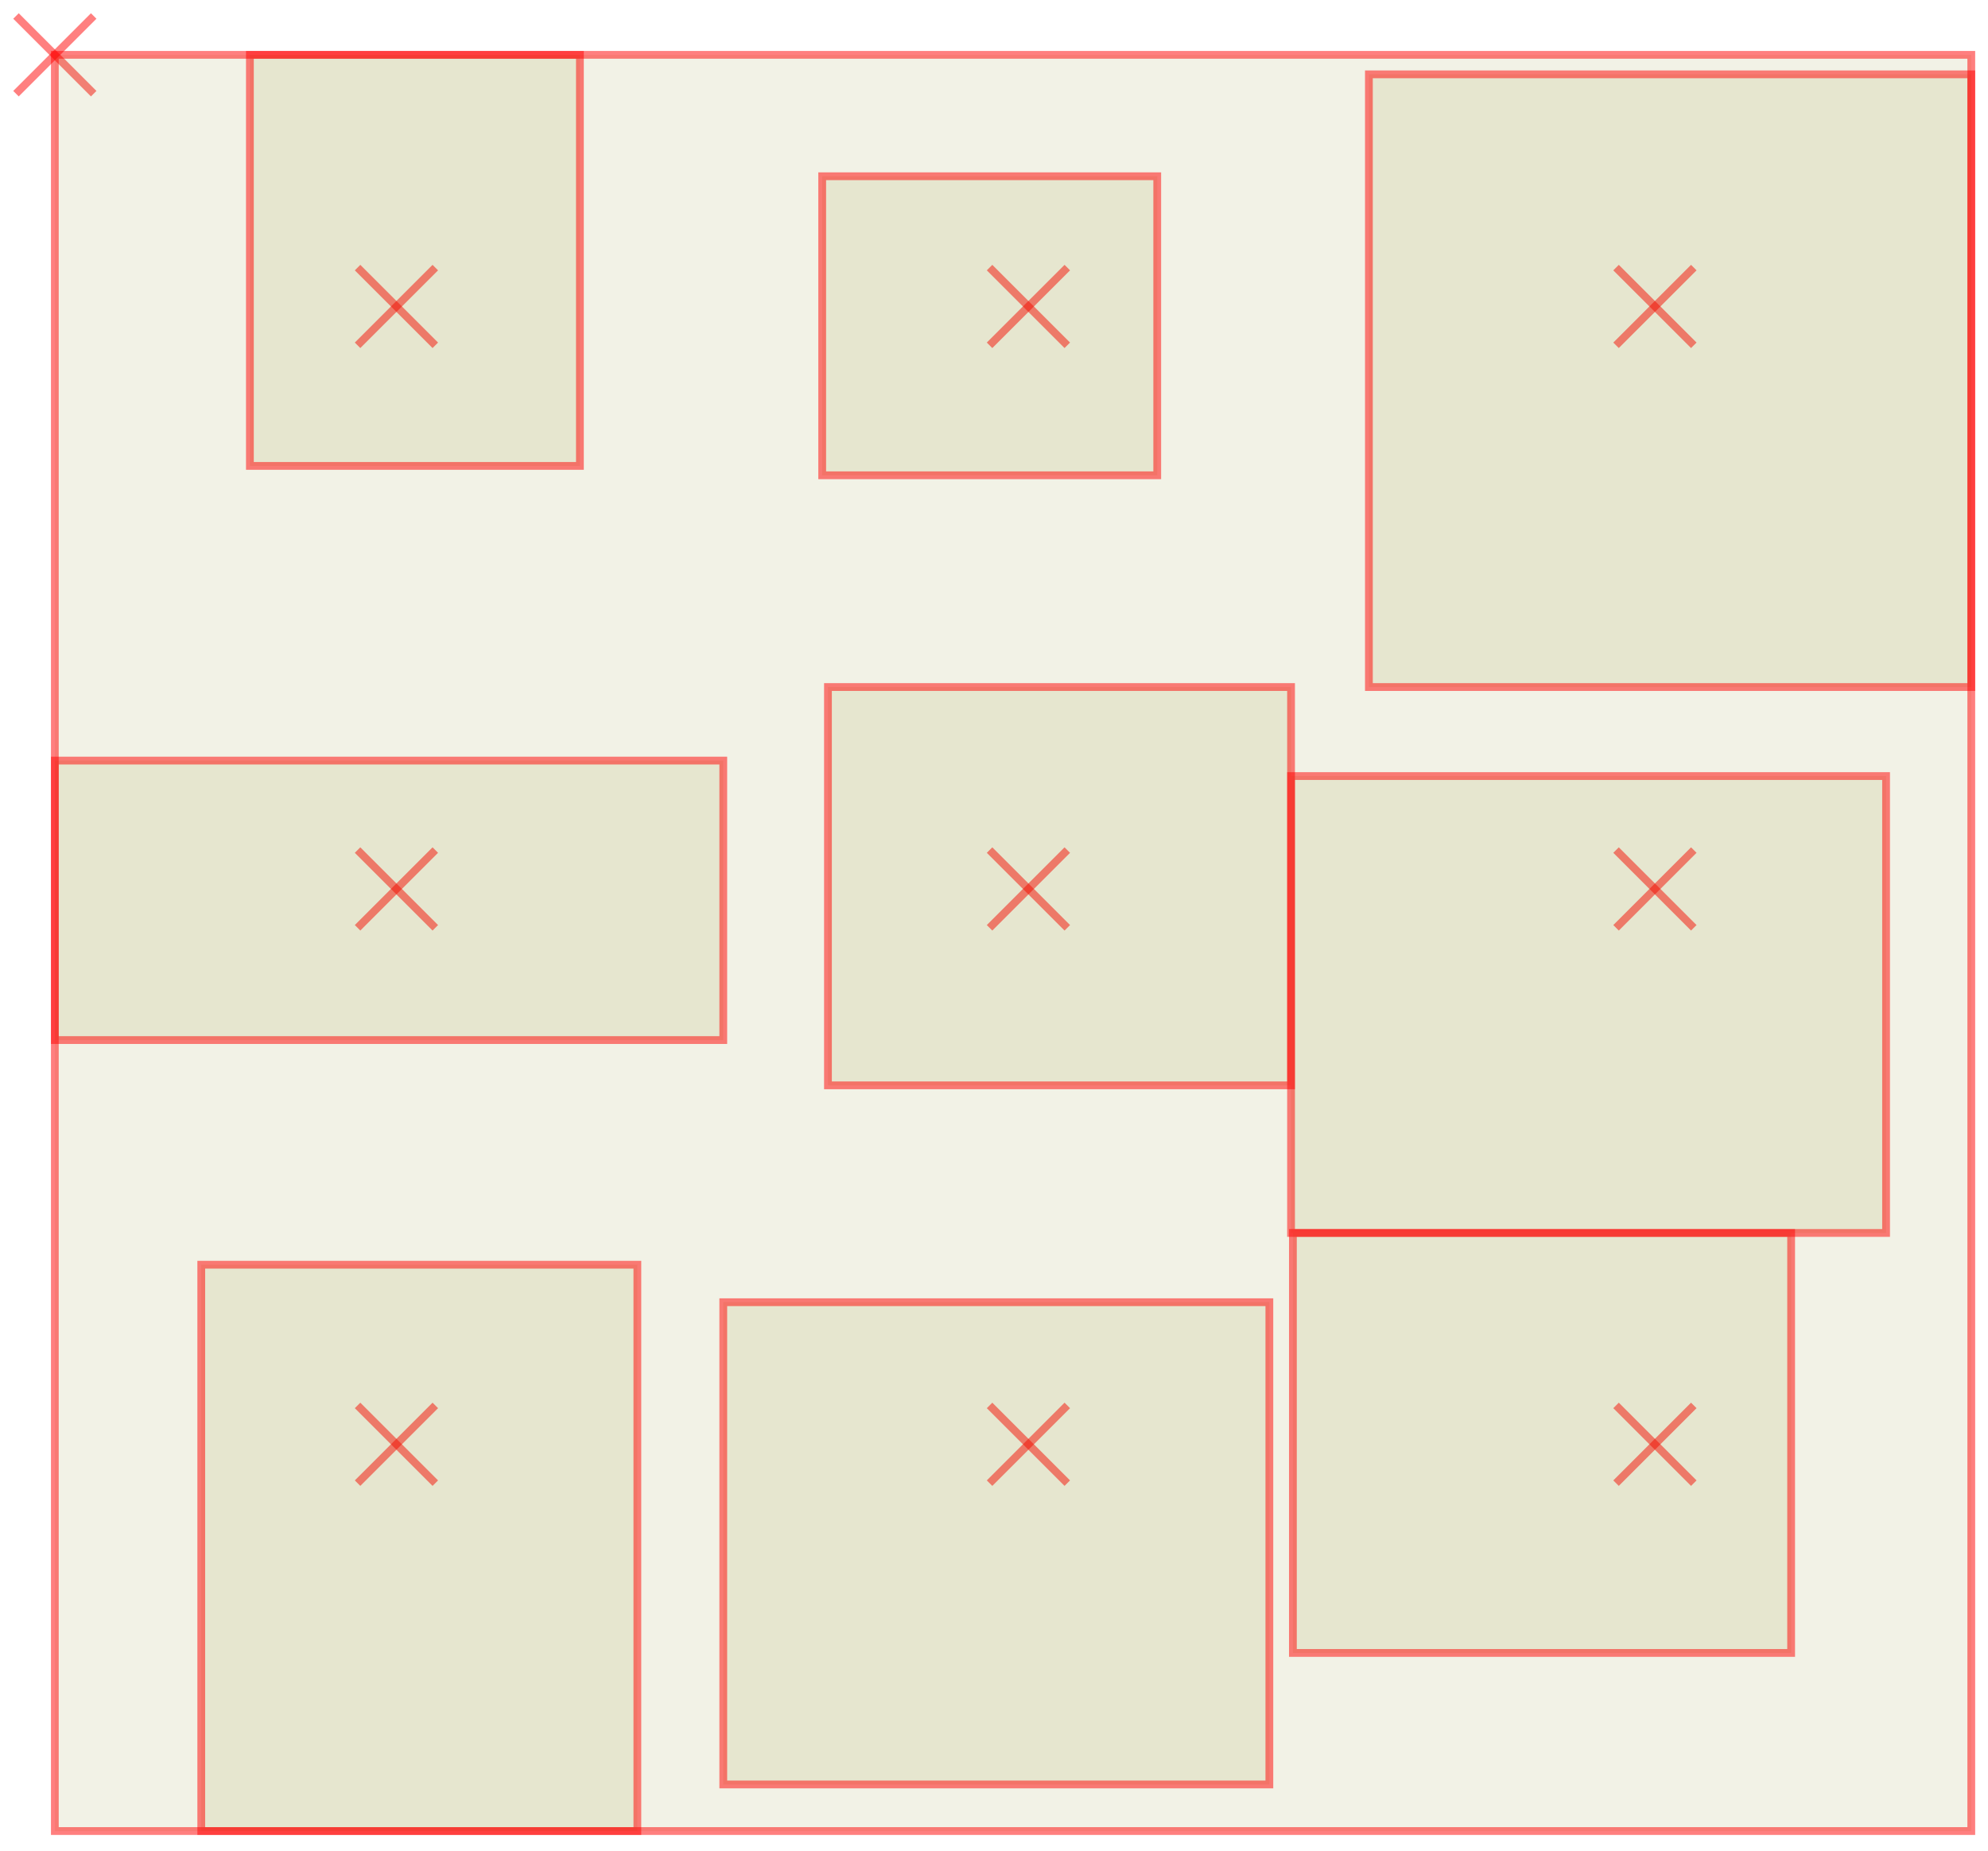
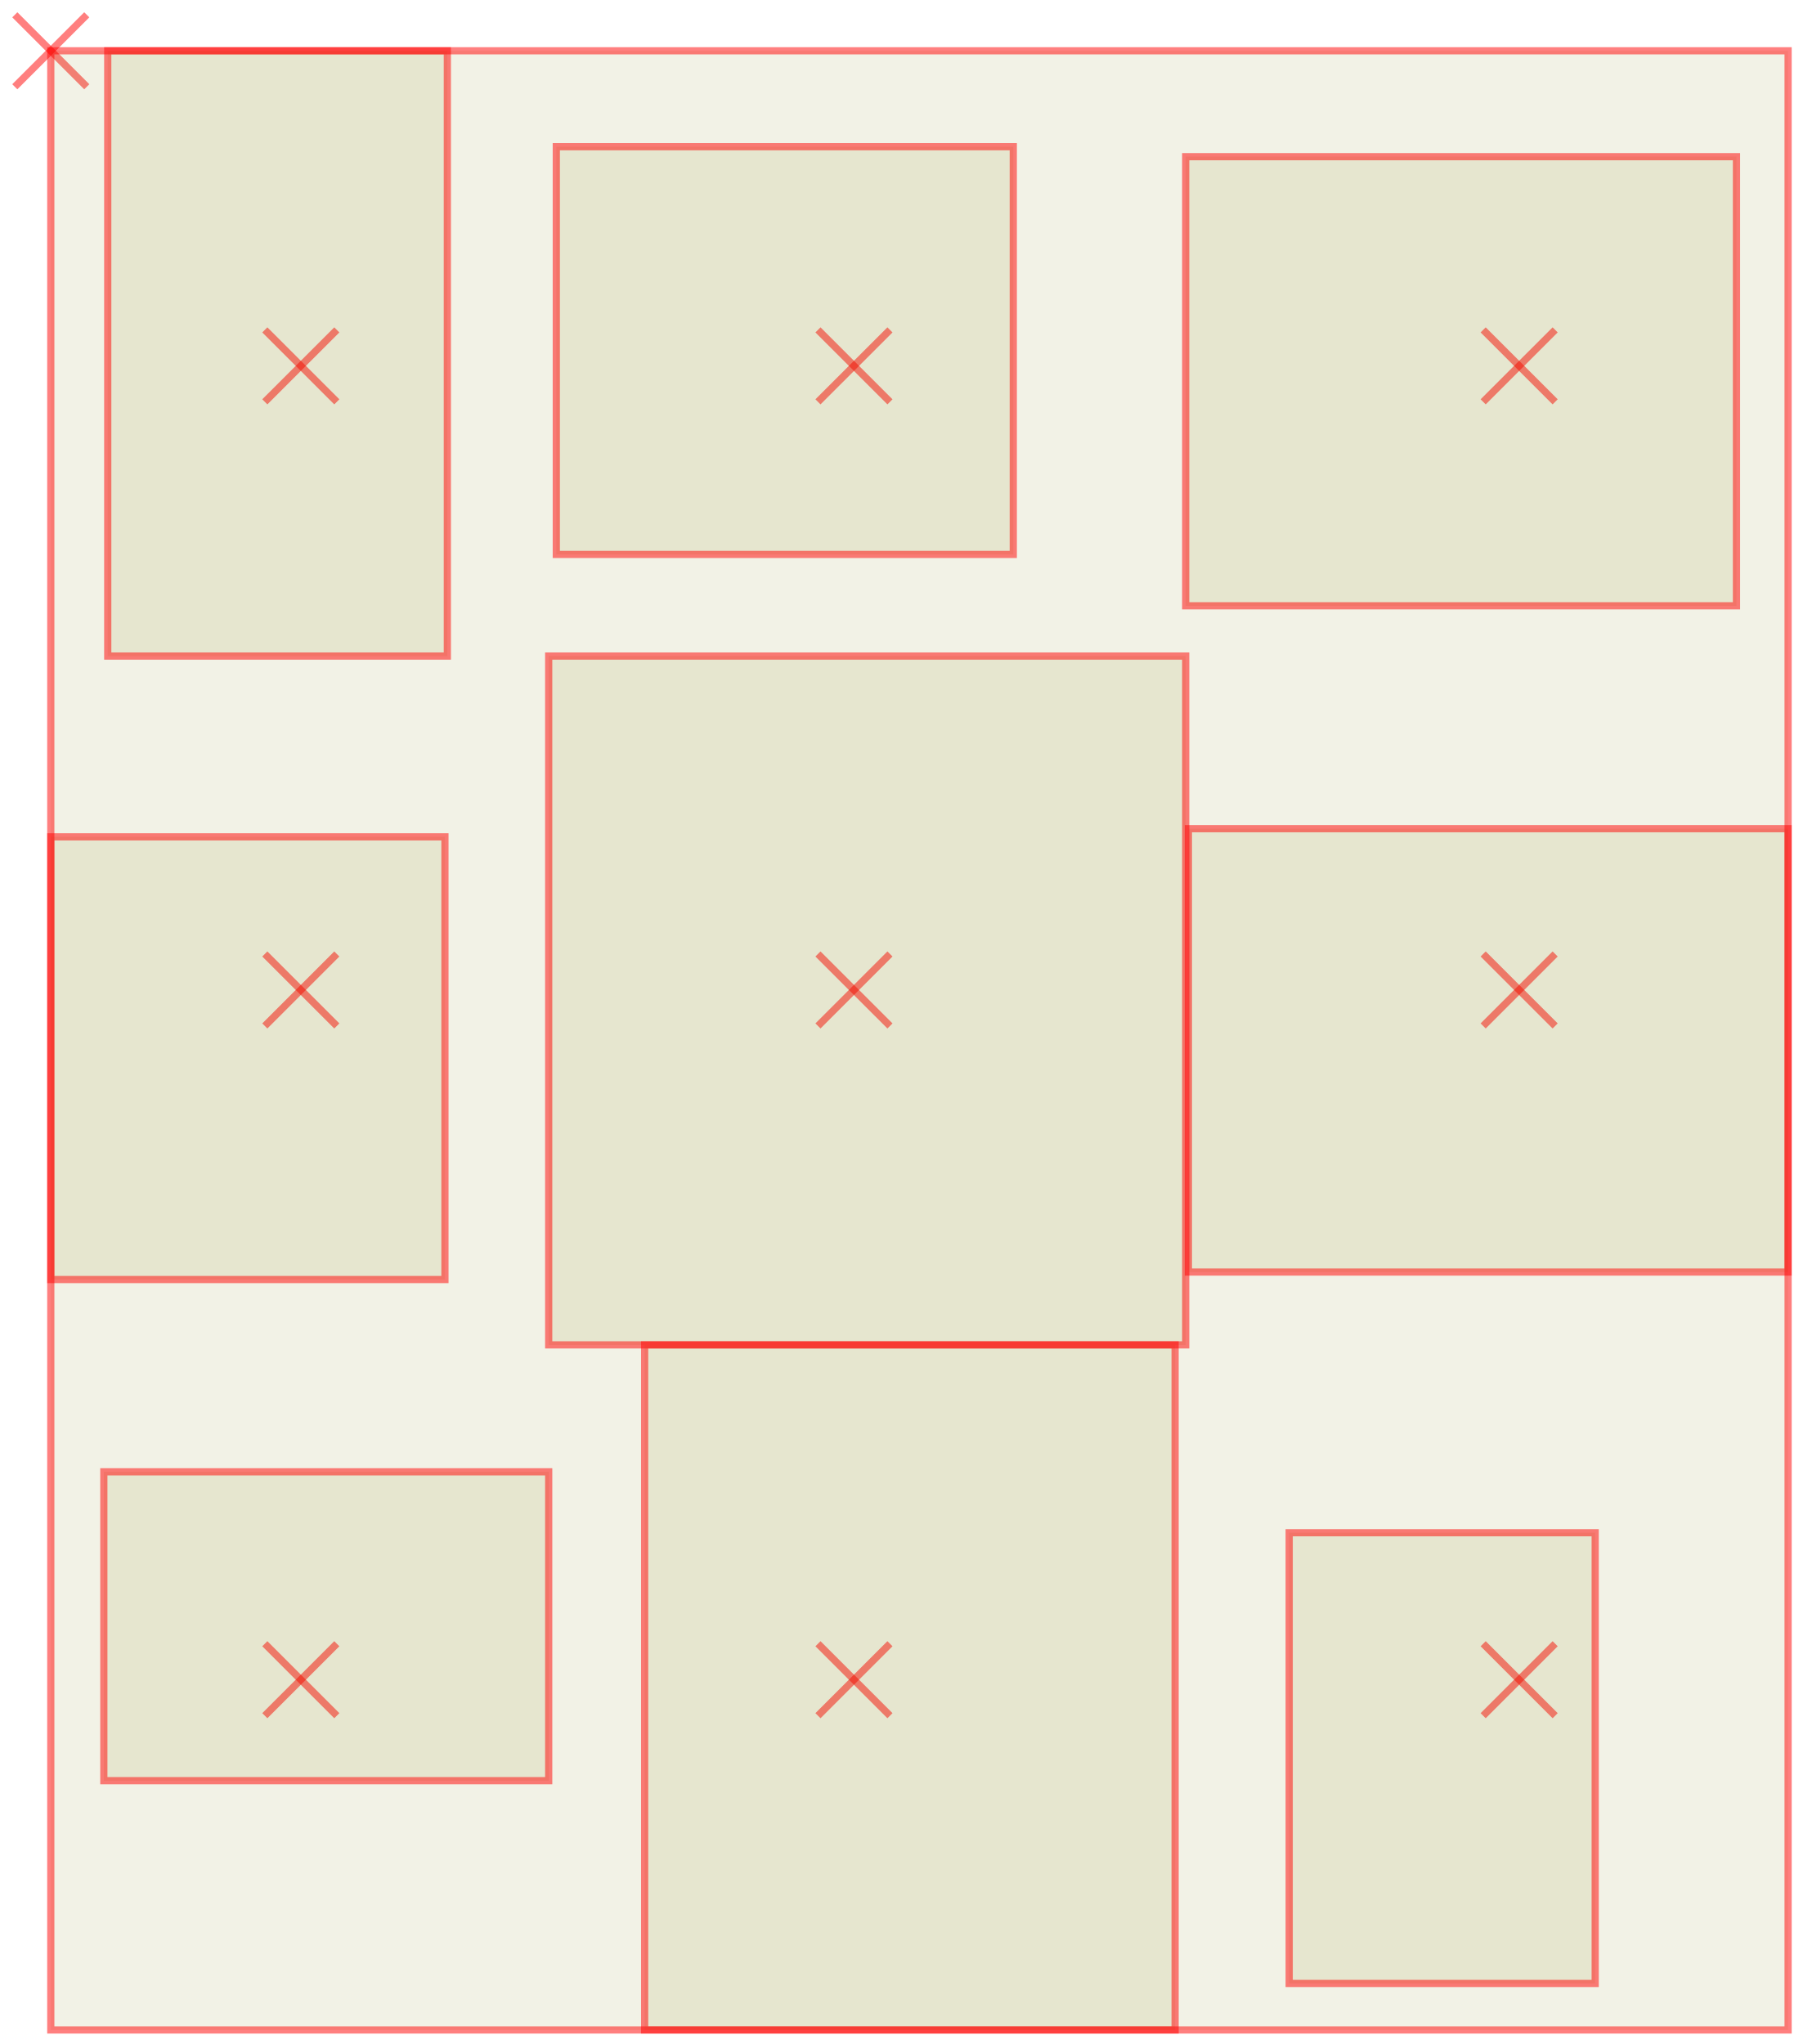
- <svg xmlns="http://www.w3.org/2000/svg" width="290pt" height="270pt" viewBox="0 0 290 270" version="1.1">
+ <svg xmlns="http://www.w3.org/2000/svg" width="284pt" height="322pt" viewBox="0 0 284 322" version="1.1">
  <g id="surface245">
    <path style="fill:none;stroke-width:0.567;stroke-linecap:butt;stroke-linejoin:miter;stroke:rgb(100%,0%,0%);stroke-opacity:0.5;stroke-miterlimit:10;" d="M -2.834 2.834 L 2.834 -2.834 " transform="matrix(2,0,0,2,8,8)" />
    <path style="fill:none;stroke-width:0.567;stroke-linecap:butt;stroke-linejoin:miter;stroke:rgb(100%,0%,0%);stroke-opacity:0.5;stroke-miterlimit:10;" d="M 2.834 2.834 L -2.834 -2.834 " transform="matrix(2,0,0,2,8,8)" />
-     <path style="fill-rule:nonzero;fill:rgb(50%,50%,0%);fill-opacity:0.1;stroke-width:0.567;stroke-linecap:butt;stroke-linejoin:miter;stroke:rgb(100%,0%,0%);stroke-opacity:0.5;stroke-miterlimit:10;" d="M 0 129.568 L 139.781 129.568 L 139.781 0 L 0 0 Z M 0 129.568 " transform="matrix(2,0,0,2,8,8)" />
-     <path style="fill:none;stroke-width:0.567;stroke-linecap:butt;stroke-linejoin:miter;stroke:rgb(100%,0%,0%);stroke-opacity:0.5;stroke-miterlimit:10;" d="M 22.08 21.189 L 27.75 15.52 " transform="matrix(2,0,0,2,8,8)" />
-     <path style="fill:none;stroke-width:0.567;stroke-linecap:butt;stroke-linejoin:miter;stroke:rgb(100%,0%,0%);stroke-opacity:0.5;stroke-miterlimit:10;" d="M 27.75 21.189 L 22.08 15.52 " transform="matrix(2,0,0,2,8,8)" />
-     <path style="fill-rule:nonzero;fill:rgb(50%,50%,0%);fill-opacity:0.1;stroke-width:0.567;stroke-linecap:butt;stroke-linejoin:miter;stroke:rgb(100%,0%,0%);stroke-opacity:0.5;stroke-miterlimit:10;" d="M 14.227 29.986 L 38.297 29.986 L 38.297 0 L 14.227 0 Z M 14.227 29.986 " transform="matrix(2,0,0,2,8,8)" />
-     <path style="fill:none;stroke-width:0.567;stroke-linecap:butt;stroke-linejoin:miter;stroke:rgb(100%,0%,0%);stroke-opacity:0.5;stroke-miterlimit:10;" d="M 68.176 21.189 L 73.846 15.52 " transform="matrix(2,0,0,2,8,8)" />
-     <path style="fill:none;stroke-width:0.567;stroke-linecap:butt;stroke-linejoin:miter;stroke:rgb(100%,0%,0%);stroke-opacity:0.5;stroke-miterlimit:10;" d="M 73.846 21.189 L 68.176 15.52 " transform="matrix(2,0,0,2,8,8)" />
-     <path style="fill-rule:nonzero;fill:rgb(50%,50%,0%);fill-opacity:0.1;stroke-width:0.567;stroke-linecap:butt;stroke-linejoin:miter;stroke:rgb(100%,0%,0%);stroke-opacity:0.5;stroke-miterlimit:10;" d="M 55.969 30.67 L 80.406 30.67 L 80.406 8.857 L 55.969 8.857 Z M 55.969 30.67 " transform="matrix(2,0,0,2,8,8)" />
-     <path style="fill:none;stroke-width:0.567;stroke-linecap:butt;stroke-linejoin:miter;stroke:rgb(100%,0%,0%);stroke-opacity:0.5;stroke-miterlimit:10;" d="M 113.871 21.189 L 119.541 15.52 " transform="matrix(2,0,0,2,8,8)" />
-     <path style="fill:none;stroke-width:0.567;stroke-linecap:butt;stroke-linejoin:miter;stroke:rgb(100%,0%,0%);stroke-opacity:0.5;stroke-miterlimit:10;" d="M 119.541 21.189 L 113.871 15.52 " transform="matrix(2,0,0,2,8,8)" />
-     <path style="fill-rule:nonzero;fill:rgb(50%,50%,0%);fill-opacity:0.1;stroke-width:0.567;stroke-linecap:butt;stroke-linejoin:miter;stroke:rgb(100%,0%,0%);stroke-opacity:0.5;stroke-miterlimit:10;" d="M 95.844 46.117 L 139.781 46.117 L 139.781 1.424 L 95.844 1.424 Z M 95.844 46.117 " transform="matrix(2,0,0,2,8,8)" />
-     <path style="fill:none;stroke-width:0.567;stroke-linecap:butt;stroke-linejoin:miter;stroke:rgb(100%,0%,0%);stroke-opacity:0.5;stroke-miterlimit:10;" d="M 22.08 63.68 L 27.75 58.01 " transform="matrix(2,0,0,2,8,8)" />
-     <path style="fill:none;stroke-width:0.567;stroke-linecap:butt;stroke-linejoin:miter;stroke:rgb(100%,0%,0%);stroke-opacity:0.5;stroke-miterlimit:10;" d="M 27.75 63.68 L 22.08 58.01 " transform="matrix(2,0,0,2,8,8)" />
-     <path style="fill-rule:nonzero;fill:rgb(50%,50%,0%);fill-opacity:0.1;stroke-width:0.567;stroke-linecap:butt;stroke-linejoin:miter;stroke:rgb(100%,0%,0%);stroke-opacity:0.5;stroke-miterlimit:10;" d="M 0 71.869 L 48.754 71.869 L 48.754 51.482 L 0 51.482 Z M 0 71.869 " transform="matrix(2,0,0,2,8,8)" />
-     <path style="fill:none;stroke-width:0.567;stroke-linecap:butt;stroke-linejoin:miter;stroke:rgb(100%,0%,0%);stroke-opacity:0.5;stroke-miterlimit:10;" d="M 68.176 63.68 L 73.846 58.01 " transform="matrix(2,0,0,2,8,8)" />
-     <path style="fill:none;stroke-width:0.567;stroke-linecap:butt;stroke-linejoin:miter;stroke:rgb(100%,0%,0%);stroke-opacity:0.5;stroke-miterlimit:10;" d="M 73.846 63.68 L 68.176 58.01 " transform="matrix(2,0,0,2,8,8)" />
-     <path style="fill-rule:nonzero;fill:rgb(50%,50%,0%);fill-opacity:0.1;stroke-width:0.567;stroke-linecap:butt;stroke-linejoin:miter;stroke:rgb(100%,0%,0%);stroke-opacity:0.5;stroke-miterlimit:10;" d="M 56.389 75.172 L 90.166 75.172 L 90.166 46.117 L 56.389 46.117 Z M 56.389 75.172 " transform="matrix(2,0,0,2,8,8)" />
-     <path style="fill:none;stroke-width:0.567;stroke-linecap:butt;stroke-linejoin:miter;stroke:rgb(100%,0%,0%);stroke-opacity:0.5;stroke-miterlimit:10;" d="M 113.871 63.68 L 119.541 58.01 " transform="matrix(2,0,0,2,8,8)" />
-     <path style="fill:none;stroke-width:0.567;stroke-linecap:butt;stroke-linejoin:miter;stroke:rgb(100%,0%,0%);stroke-opacity:0.5;stroke-miterlimit:10;" d="M 119.541 63.68 L 113.871 58.01 " transform="matrix(2,0,0,2,8,8)" />
-     <path style="fill-rule:nonzero;fill:rgb(50%,50%,0%);fill-opacity:0.1;stroke-width:0.567;stroke-linecap:butt;stroke-linejoin:miter;stroke:rgb(100%,0%,0%);stroke-opacity:0.5;stroke-miterlimit:10;" d="M 90.166 85.939 L 133.566 85.939 L 133.566 52.611 L 90.166 52.611 Z M 90.166 85.939 " transform="matrix(2,0,0,2,8,8)" />
-     <path style="fill:none;stroke-width:0.567;stroke-linecap:butt;stroke-linejoin:miter;stroke:rgb(100%,0%,0%);stroke-opacity:0.5;stroke-miterlimit:10;" d="M 22.08 104.191 L 27.75 98.521 " transform="matrix(2,0,0,2,8,8)" />
-     <path style="fill:none;stroke-width:0.567;stroke-linecap:butt;stroke-linejoin:miter;stroke:rgb(100%,0%,0%);stroke-opacity:0.5;stroke-miterlimit:10;" d="M 27.75 104.191 L 22.08 98.521 " transform="matrix(2,0,0,2,8,8)" />
-     <path style="fill-rule:nonzero;fill:rgb(50%,50%,0%);fill-opacity:0.1;stroke-width:0.567;stroke-linecap:butt;stroke-linejoin:miter;stroke:rgb(100%,0%,0%);stroke-opacity:0.5;stroke-miterlimit:10;" d="M 10.68 129.568 L 42.488 129.568 L 42.488 88.256 L 10.68 88.256 Z M 10.68 129.568 " transform="matrix(2,0,0,2,8,8)" />
-     <path style="fill:none;stroke-width:0.567;stroke-linecap:butt;stroke-linejoin:miter;stroke:rgb(100%,0%,0%);stroke-opacity:0.5;stroke-miterlimit:10;" d="M 68.176 104.191 L 73.846 98.521 " transform="matrix(2,0,0,2,8,8)" />
-     <path style="fill:none;stroke-width:0.567;stroke-linecap:butt;stroke-linejoin:miter;stroke:rgb(100%,0%,0%);stroke-opacity:0.5;stroke-miterlimit:10;" d="M 73.846 104.191 L 68.176 98.521 " transform="matrix(2,0,0,2,8,8)" />
-     <path style="fill-rule:nonzero;fill:rgb(50%,50%,0%);fill-opacity:0.1;stroke-width:0.567;stroke-linecap:butt;stroke-linejoin:miter;stroke:rgb(100%,0%,0%);stroke-opacity:0.5;stroke-miterlimit:10;" d="M 48.754 126.17 L 88.584 126.17 L 88.584 90.992 L 48.754 90.992 Z M 48.754 126.17 " transform="matrix(2,0,0,2,8,8)" />
-     <path style="fill:none;stroke-width:0.567;stroke-linecap:butt;stroke-linejoin:miter;stroke:rgb(100%,0%,0%);stroke-opacity:0.5;stroke-miterlimit:10;" d="M 113.871 104.191 L 119.541 98.521 " transform="matrix(2,0,0,2,8,8)" />
-     <path style="fill:none;stroke-width:0.567;stroke-linecap:butt;stroke-linejoin:miter;stroke:rgb(100%,0%,0%);stroke-opacity:0.5;stroke-miterlimit:10;" d="M 119.541 104.191 L 113.871 98.521 " transform="matrix(2,0,0,2,8,8)" />
-     <path style="fill-rule:nonzero;fill:rgb(50%,50%,0%);fill-opacity:0.1;stroke-width:0.567;stroke-linecap:butt;stroke-linejoin:miter;stroke:rgb(100%,0%,0%);stroke-opacity:0.5;stroke-miterlimit:10;" d="M 90.301 116.576 L 126.641 116.576 L 126.641 85.939 L 90.301 85.939 Z M 90.301 116.576 " transform="matrix(2,0,0,2,8,8)" />
+     <path style="fill-rule:nonzero;fill:rgb(50%,50%,0%);fill-opacity:0.1;stroke-width:0.567;stroke-linecap:butt;stroke-linejoin:miter;stroke:rgb(100%,0%,0%);stroke-opacity:0.5;stroke-miterlimit:10;" d="M 0 155.895 L 136.828 155.895 L 136.828 0 L 0 0 Z M 0 155.895 " transform="matrix(2,0,0,2,8,8)" />
+     <path style="fill:none;stroke-width:0.567;stroke-linecap:butt;stroke-linejoin:miter;stroke:rgb(100%,0%,0%);stroke-opacity:0.5;stroke-miterlimit:10;" d="M 16.857 27.652 L 22.527 21.984 " transform="matrix(2,0,0,2,8,8)" />
+     <path style="fill:none;stroke-width:0.567;stroke-linecap:butt;stroke-linejoin:miter;stroke:rgb(100%,0%,0%);stroke-opacity:0.5;stroke-miterlimit:10;" d="M 22.527 27.652 L 16.857 21.984 " transform="matrix(2,0,0,2,8,8)" />
+     <path style="fill-rule:nonzero;fill:rgb(50%,50%,0%);fill-opacity:0.1;stroke-width:0.567;stroke-linecap:butt;stroke-linejoin:miter;stroke:rgb(100%,0%,0%);stroke-opacity:0.5;stroke-miterlimit:10;" d="M 4.486 47.676 L 31.232 47.676 L 31.232 0 L 4.486 0 Z M 4.486 47.676 " transform="matrix(2,0,0,2,8,8)" />
+     <path style="fill:none;stroke-width:0.567;stroke-linecap:butt;stroke-linejoin:miter;stroke:rgb(100%,0%,0%);stroke-opacity:0.5;stroke-miterlimit:10;" d="M 60.422 27.652 L 66.092 21.984 " transform="matrix(2,0,0,2,8,8)" />
+     <path style="fill:none;stroke-width:0.567;stroke-linecap:butt;stroke-linejoin:miter;stroke:rgb(100%,0%,0%);stroke-opacity:0.5;stroke-miterlimit:10;" d="M 66.092 27.652 L 60.422 21.984 " transform="matrix(2,0,0,2,8,8)" />
+     <path style="fill-rule:nonzero;fill:rgb(50%,50%,0%);fill-opacity:0.1;stroke-width:0.567;stroke-linecap:butt;stroke-linejoin:miter;stroke:rgb(100%,0%,0%);stroke-opacity:0.5;stroke-miterlimit:10;" d="M 39.814 39.67 L 75.805 39.67 L 75.805 7.555 L 39.814 7.555 Z M 39.814 39.67 " transform="matrix(2,0,0,2,8,8)" />
+     <path style="fill:none;stroke-width:0.567;stroke-linecap:butt;stroke-linejoin:miter;stroke:rgb(100%,0%,0%);stroke-opacity:0.5;stroke-miterlimit:10;" d="M 112.812 27.652 L 118.482 21.984 " transform="matrix(2,0,0,2,8,8)" />
+     <path style="fill:none;stroke-width:0.567;stroke-linecap:butt;stroke-linejoin:miter;stroke:rgb(100%,0%,0%);stroke-opacity:0.5;stroke-miterlimit:10;" d="M 118.482 27.652 L 112.812 21.984 " transform="matrix(2,0,0,2,8,8)" />
+     <path style="fill-rule:nonzero;fill:rgb(50%,50%,0%);fill-opacity:0.1;stroke-width:0.567;stroke-linecap:butt;stroke-linejoin:miter;stroke:rgb(100%,0%,0%);stroke-opacity:0.5;stroke-miterlimit:10;" d="M 89.385 43.717 L 132.762 43.717 L 132.762 8.342 L 89.385 8.342 Z M 89.385 43.717 " transform="matrix(2,0,0,2,8,8)" />
+     <path style="fill:none;stroke-width:0.567;stroke-linecap:butt;stroke-linejoin:miter;stroke:rgb(100%,0%,0%);stroke-opacity:0.5;stroke-miterlimit:10;" d="M 16.857 76.811 L 22.527 71.141 " transform="matrix(2,0,0,2,8,8)" />
+     <path style="fill:none;stroke-width:0.567;stroke-linecap:butt;stroke-linejoin:miter;stroke:rgb(100%,0%,0%);stroke-opacity:0.5;stroke-miterlimit:10;" d="M 22.527 76.811 L 16.857 71.141 " transform="matrix(2,0,0,2,8,8)" />
+     <path style="fill-rule:nonzero;fill:rgb(50%,50%,0%);fill-opacity:0.1;stroke-width:0.567;stroke-linecap:butt;stroke-linejoin:miter;stroke:rgb(100%,0%,0%);stroke-opacity:0.5;stroke-miterlimit:10;" d="M 0 96.785 L 31.043 96.785 L 31.043 61.916 L 0 61.916 Z M 0 96.785 " transform="matrix(2,0,0,2,8,8)" />
+     <path style="fill:none;stroke-width:0.567;stroke-linecap:butt;stroke-linejoin:miter;stroke:rgb(100%,0%,0%);stroke-opacity:0.5;stroke-miterlimit:10;" d="M 60.422 76.811 L 66.092 71.141 " transform="matrix(2,0,0,2,8,8)" />
+     <path style="fill:none;stroke-width:0.567;stroke-linecap:butt;stroke-linejoin:miter;stroke:rgb(100%,0%,0%);stroke-opacity:0.5;stroke-miterlimit:10;" d="M 66.092 76.811 L 60.422 71.141 " transform="matrix(2,0,0,2,8,8)" />
+     <path style="fill-rule:nonzero;fill:rgb(50%,50%,0%);fill-opacity:0.1;stroke-width:0.567;stroke-linecap:butt;stroke-linejoin:miter;stroke:rgb(100%,0%,0%);stroke-opacity:0.5;stroke-miterlimit:10;" d="M 39.215 101.932 L 89.385 101.932 L 89.385 47.676 L 39.215 47.676 Z M 39.215 101.932 " transform="matrix(2,0,0,2,8,8)" />
+     <path style="fill:none;stroke-width:0.567;stroke-linecap:butt;stroke-linejoin:miter;stroke:rgb(100%,0%,0%);stroke-opacity:0.5;stroke-miterlimit:10;" d="M 112.812 76.811 L 118.482 71.141 " transform="matrix(2,0,0,2,8,8)" />
+     <path style="fill:none;stroke-width:0.567;stroke-linecap:butt;stroke-linejoin:miter;stroke:rgb(100%,0%,0%);stroke-opacity:0.5;stroke-miterlimit:10;" d="M 118.482 76.811 L 112.812 71.141 " transform="matrix(2,0,0,2,8,8)" />
+     <path style="fill-rule:nonzero;fill:rgb(50%,50%,0%);fill-opacity:0.1;stroke-width:0.567;stroke-linecap:butt;stroke-linejoin:miter;stroke:rgb(100%,0%,0%);stroke-opacity:0.5;stroke-miterlimit:10;" d="M 89.596 96.195 L 136.828 96.195 L 136.828 61.273 L 89.596 61.273 Z M 89.596 96.195 " transform="matrix(2,0,0,2,8,8)" />
+     <path style="fill:none;stroke-width:0.567;stroke-linecap:butt;stroke-linejoin:miter;stroke:rgb(100%,0%,0%);stroke-opacity:0.5;stroke-miterlimit:10;" d="M 16.857 131.141 L 22.527 125.471 " transform="matrix(2,0,0,2,8,8)" />
+     <path style="fill:none;stroke-width:0.567;stroke-linecap:butt;stroke-linejoin:miter;stroke:rgb(100%,0%,0%);stroke-opacity:0.5;stroke-miterlimit:10;" d="M 22.527 131.141 L 16.857 125.471 " transform="matrix(2,0,0,2,8,8)" />
+     <path style="fill-rule:nonzero;fill:rgb(50%,50%,0%);fill-opacity:0.1;stroke-width:0.567;stroke-linecap:butt;stroke-linejoin:miter;stroke:rgb(100%,0%,0%);stroke-opacity:0.5;stroke-miterlimit:10;" d="M 4.178 136.258 L 39.215 136.258 L 39.215 111.93 L 4.178 111.93 Z M 4.178 136.258 " transform="matrix(2,0,0,2,8,8)" />
+     <path style="fill:none;stroke-width:0.567;stroke-linecap:butt;stroke-linejoin:miter;stroke:rgb(100%,0%,0%);stroke-opacity:0.5;stroke-miterlimit:10;" d="M 60.422 131.141 L 66.092 125.471 " transform="matrix(2,0,0,2,8,8)" />
+     <path style="fill:none;stroke-width:0.567;stroke-linecap:butt;stroke-linejoin:miter;stroke:rgb(100%,0%,0%);stroke-opacity:0.5;stroke-miterlimit:10;" d="M 66.092 131.141 L 60.422 125.471 " transform="matrix(2,0,0,2,8,8)" />
+     <path style="fill-rule:nonzero;fill:rgb(50%,50%,0%);fill-opacity:0.1;stroke-width:0.567;stroke-linecap:butt;stroke-linejoin:miter;stroke:rgb(100%,0%,0%);stroke-opacity:0.5;stroke-miterlimit:10;" d="M 46.771 155.895 L 88.549 155.895 L 88.549 101.932 L 46.771 101.932 Z M 46.771 155.895 " transform="matrix(2,0,0,2,8,8)" />
+     <path style="fill:none;stroke-width:0.567;stroke-linecap:butt;stroke-linejoin:miter;stroke:rgb(100%,0%,0%);stroke-opacity:0.5;stroke-miterlimit:10;" d="M 112.812 131.141 L 118.482 125.471 " transform="matrix(2,0,0,2,8,8)" />
+     <path style="fill:none;stroke-width:0.567;stroke-linecap:butt;stroke-linejoin:miter;stroke:rgb(100%,0%,0%);stroke-opacity:0.5;stroke-miterlimit:10;" d="M 118.482 131.141 L 112.812 125.471 " transform="matrix(2,0,0,2,8,8)" />
+     <path style="fill-rule:nonzero;fill:rgb(50%,50%,0%);fill-opacity:0.1;stroke-width:0.567;stroke-linecap:butt;stroke-linejoin:miter;stroke:rgb(100%,0%,0%);stroke-opacity:0.5;stroke-miterlimit:10;" d="M 97.535 152.23 L 121.635 152.23 L 121.635 116.729 L 97.535 116.729 Z M 97.535 152.23 " transform="matrix(2,0,0,2,8,8)" />
  </g>
</svg>
